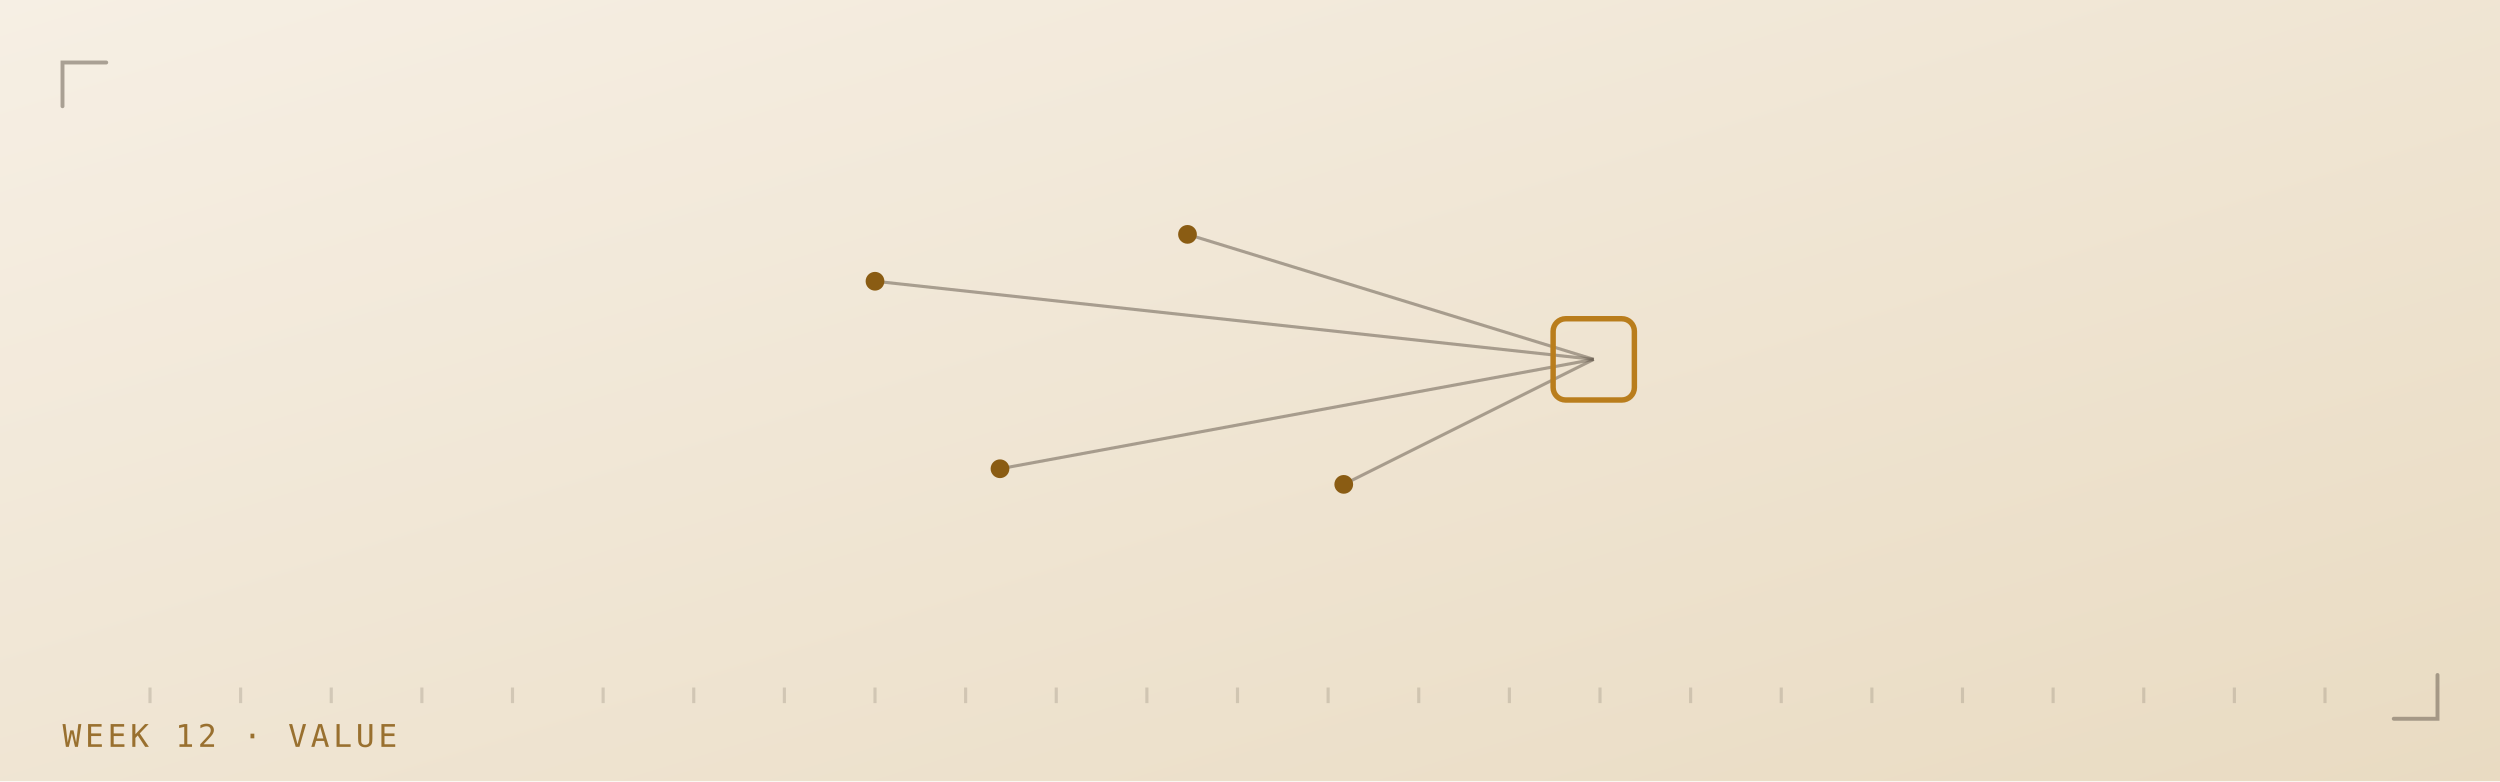
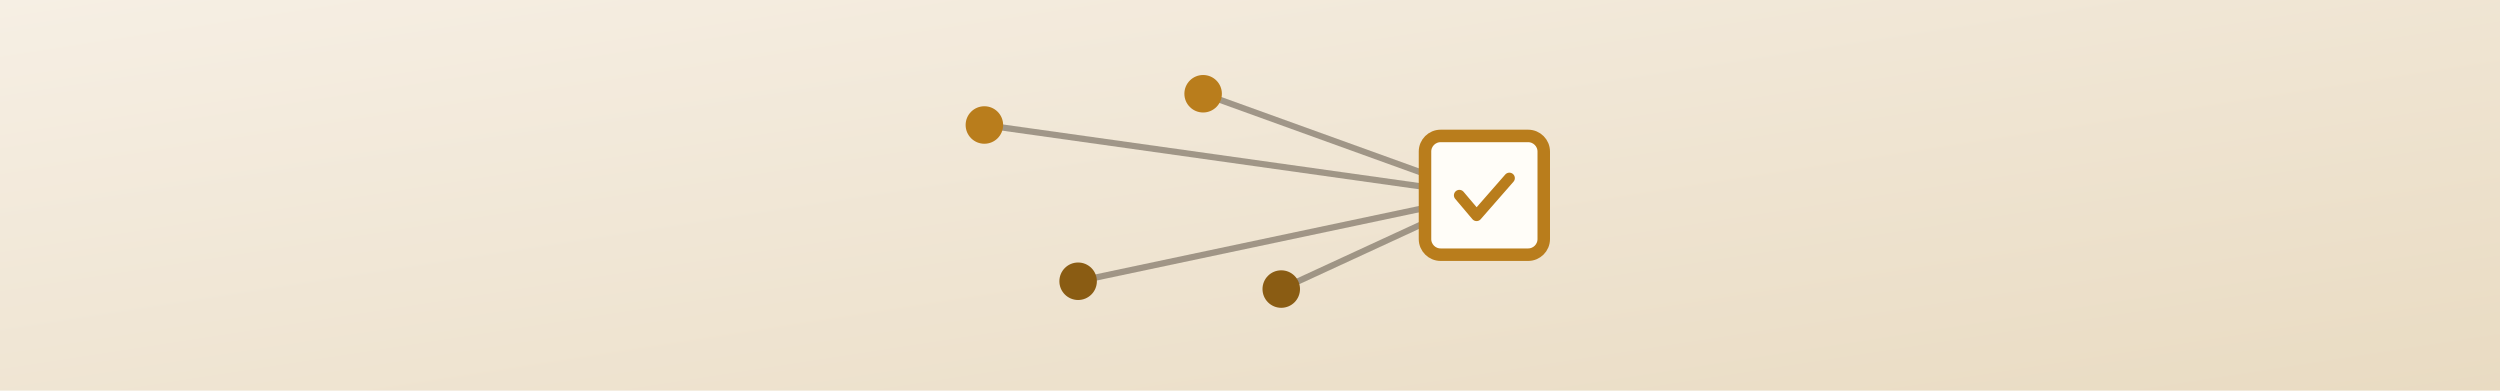
- <svg xmlns="http://www.w3.org/2000/svg" viewBox="0 0 1600 500" width="1600" height="500">
+ <svg xmlns="http://www.w3.org/2000/svg" viewBox="0 0 1600 250" width="1600" height="250">
  <defs>
    <linearGradient id="bg" x1="0" y1="0" x2="1" y2="1">
      <stop offset="0" stop-color="#f6efe4" />
      <stop offset="1" stop-color="#e9dbc2" />
    </linearGradient>
  </defs>
-   <rect width="1600" height="500" fill="url(#bg)" />
-   <g stroke="#6b6154" stroke-width="2" opacity="0.22">
-     <line x1="96" y1="440" x2="96" y2="450" />
-     <line x1="154" y1="440" x2="154" y2="450" />
-     <line x1="212" y1="440" x2="212" y2="450" />
-     <line x1="270" y1="440" x2="270" y2="450" />
-     <line x1="328" y1="440" x2="328" y2="450" />
-     <line x1="386" y1="440" x2="386" y2="450" />
-     <line x1="444" y1="440" x2="444" y2="450" />
-     <line x1="502" y1="440" x2="502" y2="450" />
-     <line x1="560" y1="440" x2="560" y2="450" />
-     <line x1="618" y1="440" x2="618" y2="450" />
-     <line x1="676" y1="440" x2="676" y2="450" />
-     <line x1="734" y1="440" x2="734" y2="450" />
-     <line x1="792" y1="440" x2="792" y2="450" />
-     <line x1="850" y1="440" x2="850" y2="450" />
-     <line x1="908" y1="440" x2="908" y2="450" />
-     <line x1="966" y1="440" x2="966" y2="450" />
-     <line x1="1024" y1="440" x2="1024" y2="450" />
-     <line x1="1082" y1="440" x2="1082" y2="450" />
-     <line x1="1140" y1="440" x2="1140" y2="450" />
-     <line x1="1198" y1="440" x2="1198" y2="450" />
-     <line x1="1256" y1="440" x2="1256" y2="450" />
-     <line x1="1314" y1="440" x2="1314" y2="450" />
-     <line x1="1372" y1="440" x2="1372" y2="450" />
-     <line x1="1430" y1="440" x2="1430" y2="450" />
-     <line x1="1488" y1="440" x2="1488" y2="450" />
-   </g>
-   <g stroke="#6b6154" stroke-width="2.5" fill="none" stroke-linecap="round" opacity="0.55">
-     <path d="M 40 68 L 40 40 L 68 40" />
-     <path d="M 1532 460 L 1560 460 L 1560 432" />
-   </g>
-   <text x="40" y="478" font-family="ui-monospace, monospace" font-size="20" letter-spacing="0.12em" fill="#8a5c13" opacity="0.85">WEEK 12 · VALUE</text>
+   <rect width="1600" height="250" fill="url(#bg)" />
  <g>
-     <line x1="560" y1="180" x2="1020" y2="230" stroke="#6b6154" stroke-width="2" opacity="0.55" />
-     <line x1="640" y1="300" x2="1020" y2="230" stroke="#6b6154" stroke-width="2" opacity="0.55" />
-     <line x1="760" y1="150" x2="1020" y2="230" stroke="#6b6154" stroke-width="2" opacity="0.55" />
-     <line x1="860" y1="310" x2="1020" y2="230" stroke="#6b6154" stroke-width="2" opacity="0.55" />
-     <g fill="#8a5c13">
-       <circle cx="560" cy="180" r="6" />
-       <circle cx="640" cy="300" r="6" />
-       <circle cx="760" cy="150" r="6" />
-       <circle cx="860" cy="310" r="6" />
+     <line x1="630" y1="80" x2="950" y2="125" stroke="#6b6154" stroke-width="4" opacity="0.6" />
+     <line x1="690" y1="180" x2="950" y2="125" stroke="#6b6154" stroke-width="4" opacity="0.6" />
+     <line x1="770" y1="60" x2="950" y2="125" stroke="#6b6154" stroke-width="4" opacity="0.6" />
+     <line x1="820" y1="185" x2="950" y2="125" stroke="#6b6154" stroke-width="4" opacity="0.6" />
+     <g>
+       <circle cx="630" cy="80" r="12" fill="#b97d1c" />
+       <circle cx="690" cy="180" r="12" fill="#8a5c13" />
+       <circle cx="770" cy="60" r="12" fill="#b97d1c" />
+       <circle cx="820" cy="185" r="12" fill="#8a5c13" />
    </g>
-     <rect x="994" y="204" width="52" height="52" rx="8" fill="none" stroke="#b97d1c" stroke-width="3.5" />
+     <rect x="912" y="87" width="76" height="76" rx="10" fill="#fffdf8" stroke="#b97d1c" stroke-width="8" />
+     <path d="M 934 125 l 11 13 21 -24" fill="none" stroke="#b97d1c" stroke-width="7" stroke-linecap="round" stroke-linejoin="round" />
  </g>
</svg>
